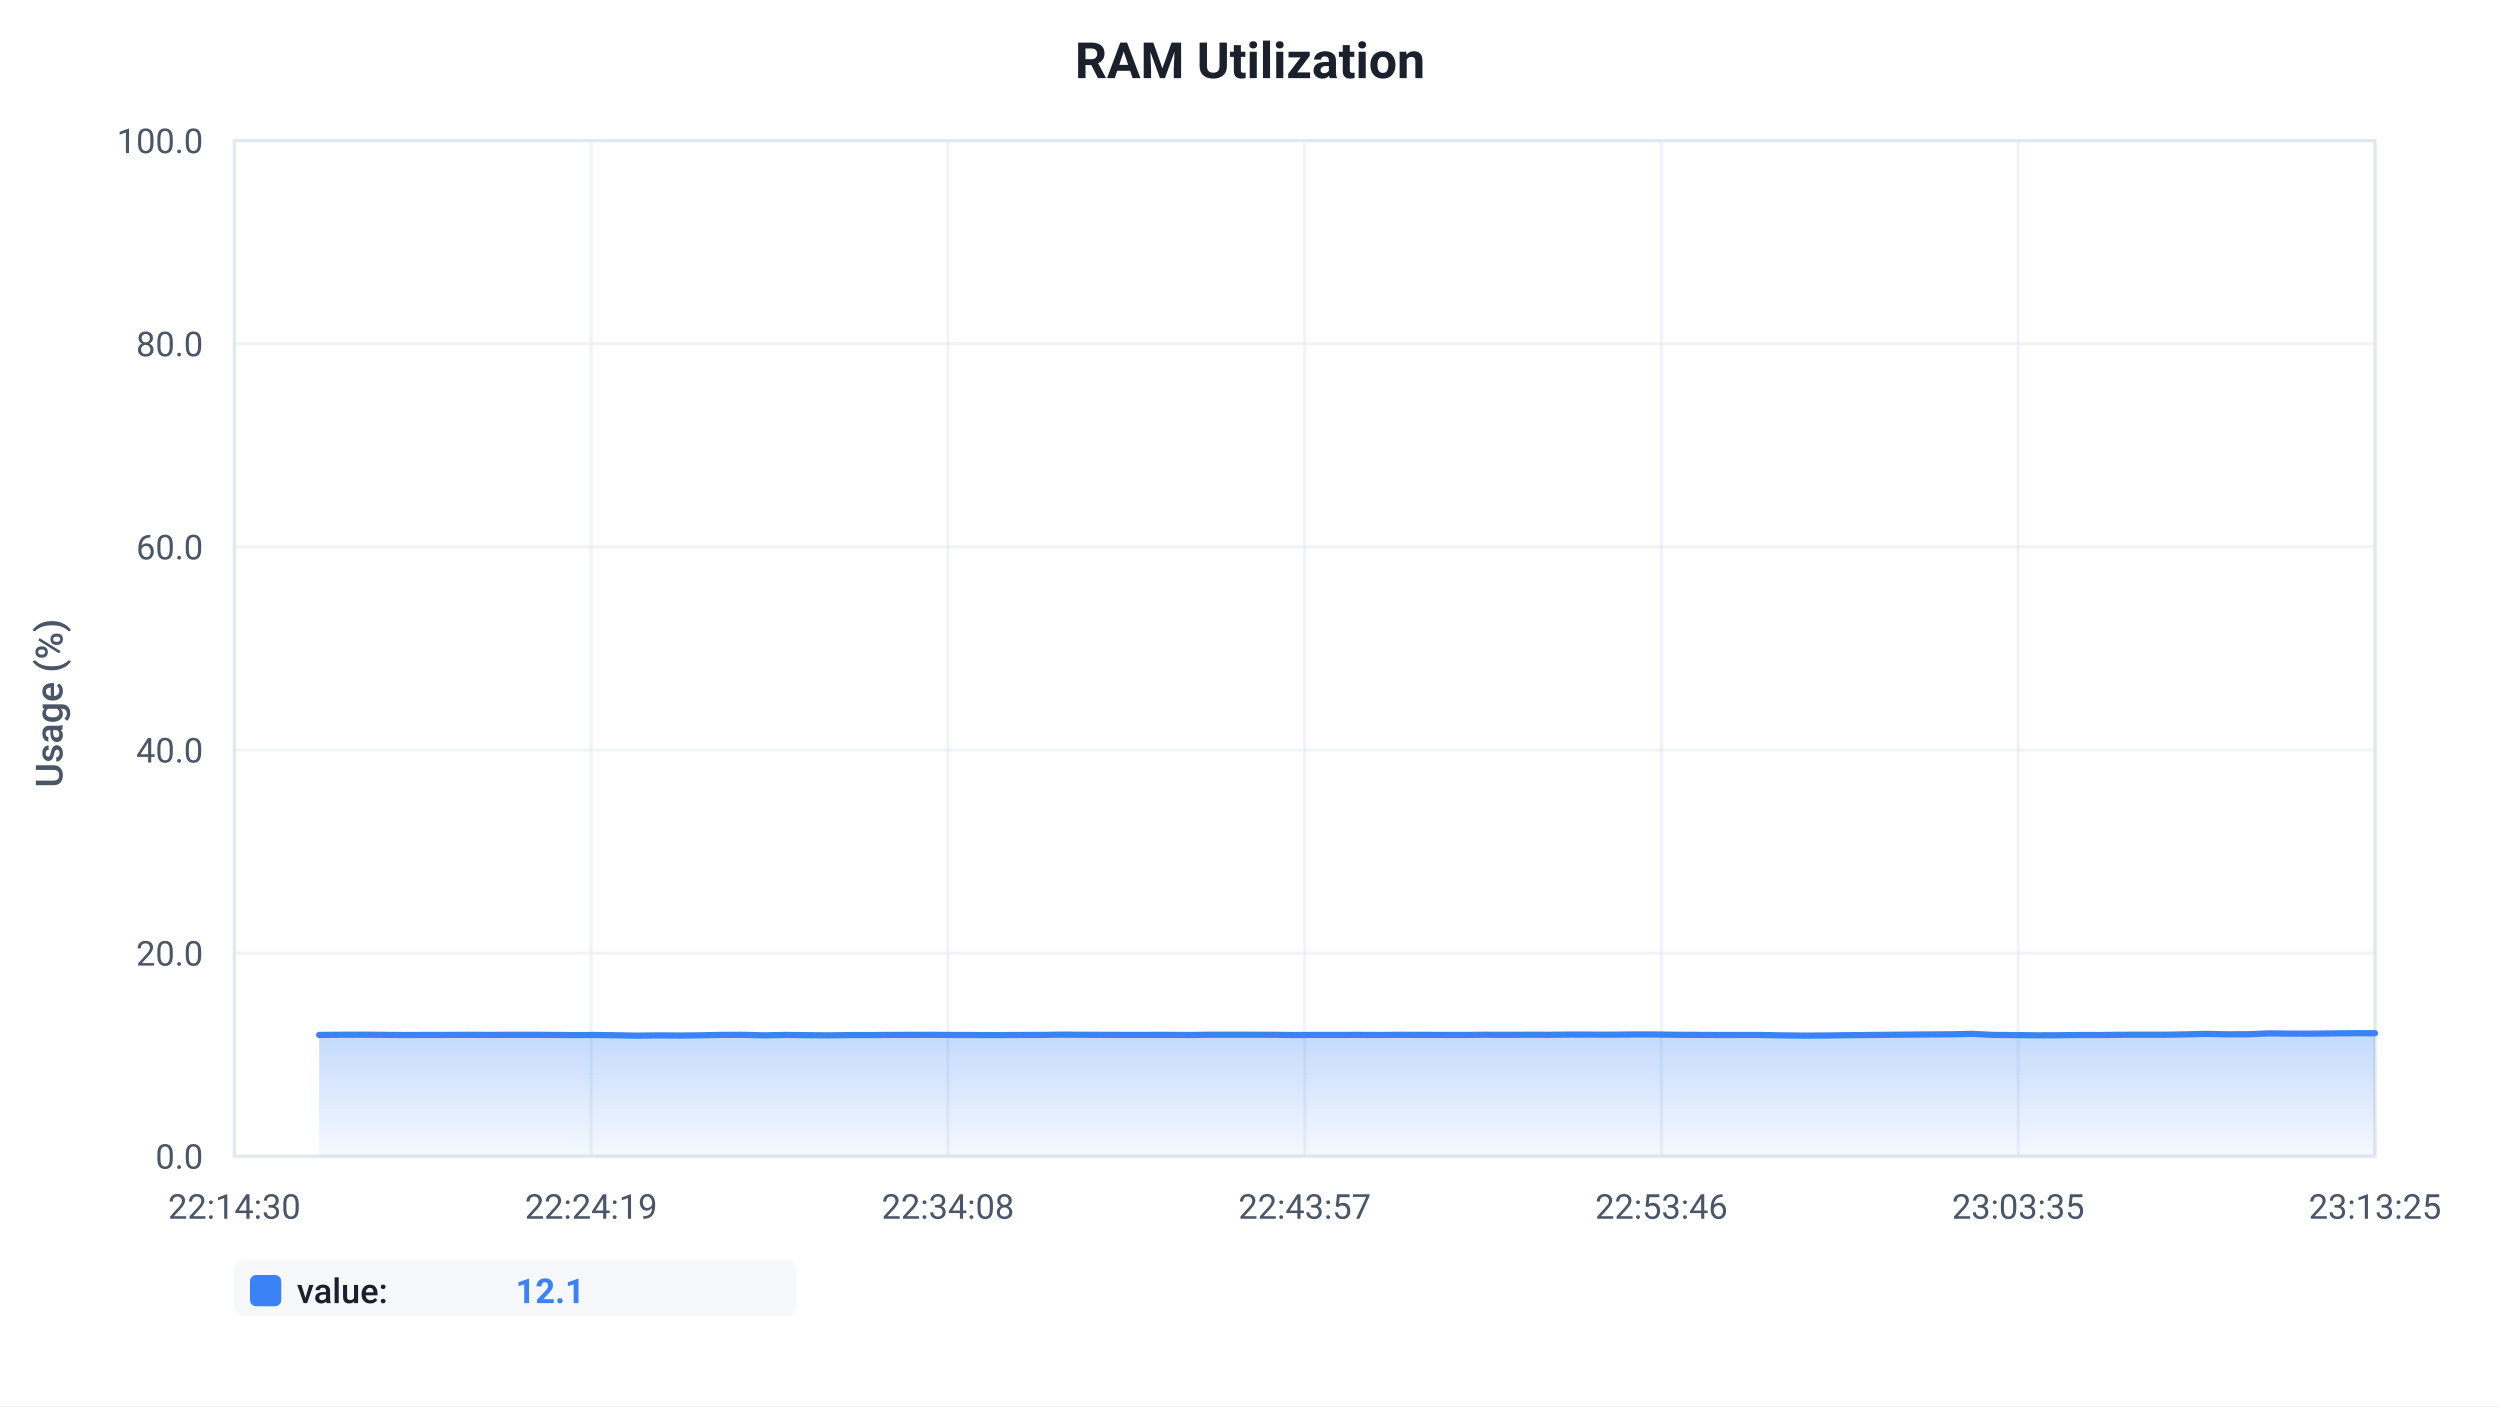
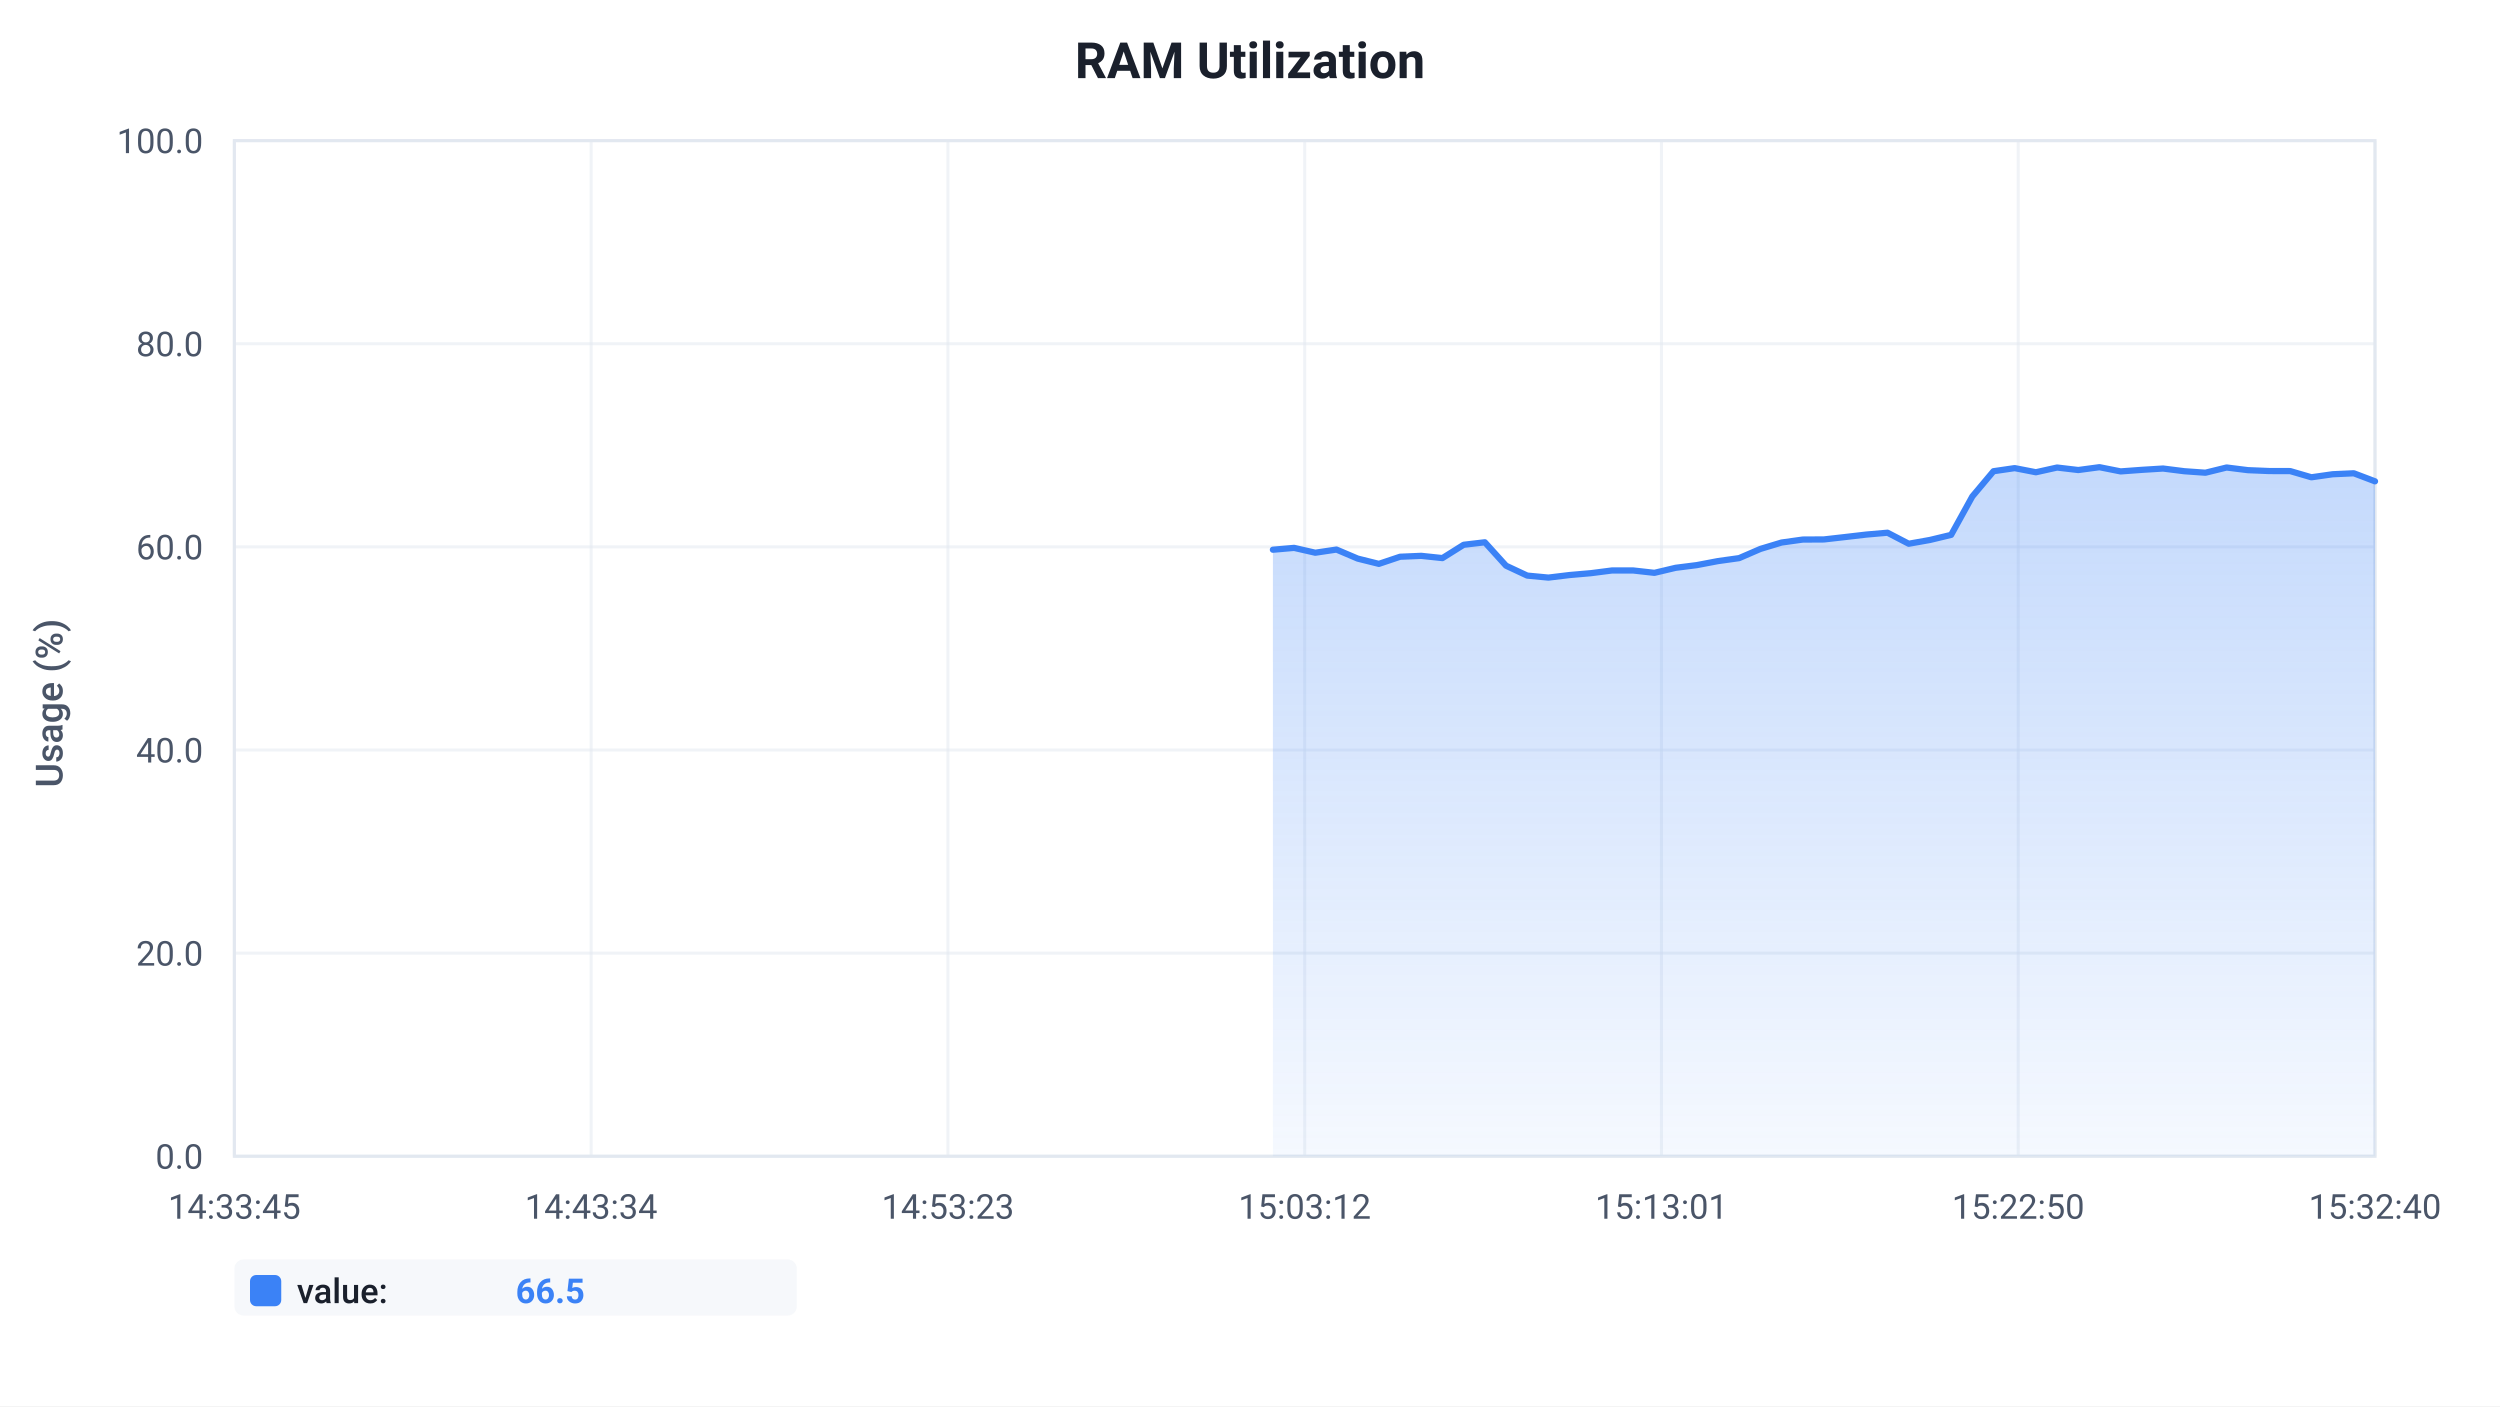
<svg xmlns="http://www.w3.org/2000/svg" viewBox="0 0 800 450" style="font-family: -apple-system, BlinkMacSystemFont, 'Segoe UI', Roboto, sans-serif; width: 100%; height: 100%;" preserveAspectRatio="xMidYMid meet">
  <rect width="100%" height="100%" fill="#ffffff" />
  <g transform="translate(75,45)">
    <rect width="685" height="325" fill="#ffffff" stroke="#e2e8f0" stroke-width="1" />
    <line x1="0" y1="325.00" x2="685" y2="325.00" stroke="#e2e8f0" stroke-width="1" opacity="0.5" />
    <text x="-10" y="329.00" text-anchor="end" font-size="11" fill="#4a5568">0.0</text>
    <line x1="0" y1="260.00" x2="685" y2="260.00" stroke="#e2e8f0" stroke-width="1" opacity="0.5" />
    <text x="-10" y="264.00" text-anchor="end" font-size="11" fill="#4a5568">20.0</text>
    <line x1="0" y1="195.00" x2="685" y2="195.00" stroke="#e2e8f0" stroke-width="1" opacity="0.5" />
    <text x="-10" y="199.00" text-anchor="end" font-size="11" fill="#4a5568">40.0</text>
    <line x1="0" y1="130.00" x2="685" y2="130.00" stroke="#e2e8f0" stroke-width="1" opacity="0.5" />
    <text x="-10" y="134.00" text-anchor="end" font-size="11" fill="#4a5568">60.0</text>
    <line x1="0" y1="65.00" x2="685" y2="65.00" stroke="#e2e8f0" stroke-width="1" opacity="0.5" />
    <text x="-10" y="69.00" text-anchor="end" font-size="11" fill="#4a5568">80.0</text>
    <line x1="0" y1="0.00" x2="685" y2="0.00" stroke="#e2e8f0" stroke-width="1" opacity="0.5" />
    <text x="-10" y="4.00" text-anchor="end" font-size="11" fill="#4a5568">100.0</text>
    <line x1="0.00" y1="0" x2="0.00" y2="325" stroke="#e2e8f0" stroke-width="1" opacity="0.5" />
-     <text x="0.00" y="345" text-anchor="middle" font-size="11" fill="#4a5568">22:14:30</text>
+     <text x="0.00" y="345" text-anchor="middle" font-size="11" fill="#4a5568">14:33:45</text>
    <line x1="114.17" y1="0" x2="114.17" y2="325" stroke="#e2e8f0" stroke-width="1" opacity="0.5" />
-     <text x="114.17" y="345" text-anchor="middle" font-size="11" fill="#4a5568">22:24:19</text>
+     <text x="114.17" y="345" text-anchor="middle" font-size="11" fill="#4a5568">14:43:34</text>
    <line x1="228.33" y1="0" x2="228.33" y2="325" stroke="#e2e8f0" stroke-width="1" opacity="0.5" />
-     <text x="228.33" y="345" text-anchor="middle" font-size="11" fill="#4a5568">22:34:08</text>
+     <text x="228.33" y="345" text-anchor="middle" font-size="11" fill="#4a5568">14:53:23</text>
    <line x1="342.50" y1="0" x2="342.50" y2="325" stroke="#e2e8f0" stroke-width="1" opacity="0.5" />
-     <text x="342.50" y="345" text-anchor="middle" font-size="11" fill="#4a5568">22:43:57</text>
+     <text x="342.50" y="345" text-anchor="middle" font-size="11" fill="#4a5568">15:03:12</text>
    <line x1="456.67" y1="0" x2="456.67" y2="325" stroke="#e2e8f0" stroke-width="1" opacity="0.5" />
-     <text x="456.67" y="345" text-anchor="middle" font-size="11" fill="#4a5568">22:53:46</text>
+     <text x="456.67" y="345" text-anchor="middle" font-size="11" fill="#4a5568">15:13:01</text>
    <line x1="570.83" y1="0" x2="570.83" y2="325" stroke="#e2e8f0" stroke-width="1" opacity="0.5" />
-     <text x="570.83" y="345" text-anchor="middle" font-size="11" fill="#4a5568">23:03:35</text>
+     <text x="570.83" y="345" text-anchor="middle" font-size="11" fill="#4a5568">15:22:50</text>
    <line x1="685.00" y1="0" x2="685.00" y2="325" stroke="#e2e8f0" stroke-width="1" opacity="0.5" />
-     <text x="685.00" y="345" text-anchor="middle" font-size="11" fill="#4a5568">23:13:25</text>
+     <text x="685.00" y="345" text-anchor="middle" font-size="11" fill="#4a5568">15:32:40</text>
    <defs>
      <linearGradient id="g0-1" x1="0%" y1="0%" x2="0%" y2="100%">
        <stop offset="0%" style="stop-color:#3b82f6;stop-opacity:0.3" />
        <stop offset="100%" style="stop-color:#3b82f6;stop-opacity:0.05" />
      </linearGradient>
    </defs>
-     <path d="M27.13,325 L27.13,286.18 L33.91,286.12 L40.69,286.10 L47.48,286.15 L54.26,286.21 L61.04,286.18 L67.82,286.17 L74.60,286.14 L81.39,286.17 L88.17,286.14 L94.95,286.13 L101.73,286.17 L108.51,286.23 L115.30,286.20 L122.08,286.28 L128.86,286.41 L135.64,286.32 L142.43,286.37 L149.21,286.30 L155.99,286.16 L162.77,286.14 L169.55,286.31 L176.34,286.18 L183.12,286.25 L189.90,286.31 L196.68,286.23 L203.47,286.22 L210.25,286.17 L217.03,286.16 L223.81,286.14 L230.59,286.20 L237.38,286.21 L244.16,286.23 L250.94,286.19 L257.72,286.18 L264.50,286.08 L271.29,286.12 L278.07,286.15 L284.85,286.17 L291.63,286.17 L298.42,286.15 L305.20,286.20 L311.98,286.12 L318.76,286.12 L325.54,286.12 L332.33,286.13 L339.11,286.21 L345.89,286.18 L352.67,286.18 L359.46,286.16 L366.24,286.19 L373.02,286.14 L379.80,286.16 L386.58,286.17 L393.37,286.18 L400.15,286.12 L406.93,286.14 L413.71,286.12 L420.50,286.13 L427.28,286.06 L434.06,286.08 L440.84,286.10 L447.62,286.03 L454.41,286.02 L461.19,286.13 L467.97,286.16 L474.75,286.20 L481.53,286.19 L488.32,286.19 L495.10,286.32 L501.88,286.39 L508.66,286.37 L515.45,286.27 L529.01,286.14 L535.79,286.07 L542.57,286.02 L549.36,285.98 L556.14,285.83 L562.92,286.18 L569.70,286.22 L576.49,286.30 L583.27,286.28 L590.05,286.20 L596.83,286.21 L603.61,286.13 L610.40,286.11 L617.18,286.12 L623.96,286.01 L630.74,285.83 L637.52,285.98 L644.31,285.96 L651.09,285.68 L657.87,285.76 L664.65,285.77 L671.44,285.69 L678.22,285.63 L685.00,285.62 L685.00,325 Z" fill="url(#g0-1)" />
-     <path d="M27.13,286.18 L33.91,286.12 L40.69,286.10 L47.48,286.15 L54.26,286.21 L61.04,286.18 L67.82,286.17 L74.60,286.14 L81.39,286.17 L88.17,286.14 L94.95,286.13 L101.73,286.17 L108.51,286.23 L115.30,286.20 L122.08,286.28 L128.86,286.41 L135.64,286.32 L142.43,286.37 L149.21,286.30 L155.99,286.16 L162.77,286.14 L169.55,286.31 L176.34,286.18 L183.12,286.25 L189.90,286.31 L196.68,286.23 L203.47,286.22 L210.25,286.17 L217.03,286.16 L223.81,286.14 L230.59,286.20 L237.38,286.21 L244.16,286.23 L250.94,286.19 L257.72,286.18 L264.50,286.08 L271.29,286.12 L278.07,286.15 L284.85,286.17 L291.63,286.17 L298.42,286.15 L305.20,286.20 L311.98,286.12 L318.76,286.12 L325.54,286.12 L332.33,286.13 L339.11,286.21 L345.89,286.18 L352.67,286.18 L359.46,286.16 L366.24,286.19 L373.02,286.14 L379.80,286.16 L386.58,286.17 L393.37,286.18 L400.15,286.12 L406.93,286.14 L413.71,286.12 L420.50,286.13 L427.28,286.06 L434.06,286.08 L440.84,286.10 L447.62,286.03 L454.41,286.02 L461.19,286.13 L467.97,286.16 L474.75,286.20 L481.53,286.19 L488.32,286.19 L495.10,286.32 L501.88,286.39 L508.66,286.37 L515.45,286.27 L529.01,286.14 L535.79,286.07 L542.57,286.02 L549.36,285.98 L556.14,285.83 L562.92,286.18 L569.70,286.22 L576.49,286.30 L583.27,286.28 L590.05,286.20 L596.83,286.21 L603.61,286.13 L610.40,286.11 L617.18,286.12 L623.96,286.01 L630.74,285.83 L637.52,285.98 L644.31,285.96 L651.09,285.68 L657.87,285.76 L664.65,285.77 L671.44,285.69 L678.22,285.63 L685.00,285.62" stroke="#3b82f6" fill="none" stroke-width="2" stroke-linejoin="round" stroke-linecap="round" />
-     <circle id="p-value-0" cx="0.00" cy="286.20" r="4" fill="#3b82f6" opacity="0" style="cursor: pointer;" />
-     <circle id="p-value-1" cx="27.13" cy="286.18" r="4" fill="#3b82f6" opacity="0" style="cursor: pointer;" />
-     <circle id="p-value-2" cx="33.91" cy="286.12" r="4" fill="#3b82f6" opacity="0" style="cursor: pointer;" />
-     <circle id="p-value-3" cx="40.69" cy="286.10" r="4" fill="#3b82f6" opacity="0" style="cursor: pointer;" />
-     <circle id="p-value-4" cx="47.48" cy="286.15" r="4" fill="#3b82f6" opacity="0" style="cursor: pointer;" />
-     <circle id="p-value-5" cx="54.26" cy="286.21" r="4" fill="#3b82f6" opacity="0" style="cursor: pointer;" />
-     <circle id="p-value-6" cx="61.04" cy="286.18" r="4" fill="#3b82f6" opacity="0" style="cursor: pointer;" />
-     <circle id="p-value-7" cx="67.82" cy="286.17" r="4" fill="#3b82f6" opacity="0" style="cursor: pointer;" />
-     <circle id="p-value-8" cx="74.60" cy="286.14" r="4" fill="#3b82f6" opacity="0" style="cursor: pointer;" />
-     <circle id="p-value-9" cx="81.39" cy="286.17" r="4" fill="#3b82f6" opacity="0" style="cursor: pointer;" />
-     <circle id="p-value-10" cx="88.17" cy="286.14" r="4" fill="#3b82f6" opacity="0" style="cursor: pointer;" />
-     <circle id="p-value-11" cx="94.95" cy="286.13" r="4" fill="#3b82f6" opacity="0" style="cursor: pointer;" />
-     <circle id="p-value-12" cx="101.73" cy="286.17" r="4" fill="#3b82f6" opacity="0" style="cursor: pointer;" />
-     <circle id="p-value-13" cx="108.51" cy="286.23" r="4" fill="#3b82f6" opacity="0" style="cursor: pointer;" />
-     <circle id="p-value-14" cx="115.30" cy="286.20" r="4" fill="#3b82f6" opacity="0" style="cursor: pointer;" />
-     <circle id="p-value-15" cx="122.08" cy="286.28" r="4" fill="#3b82f6" opacity="0" style="cursor: pointer;" />
-     <circle id="p-value-16" cx="128.86" cy="286.41" r="4" fill="#3b82f6" opacity="0" style="cursor: pointer;" />
-     <circle id="p-value-17" cx="135.64" cy="286.32" r="4" fill="#3b82f6" opacity="0" style="cursor: pointer;" />
-     <circle id="p-value-18" cx="142.43" cy="286.37" r="4" fill="#3b82f6" opacity="0" style="cursor: pointer;" />
-     <circle id="p-value-19" cx="149.21" cy="286.30" r="4" fill="#3b82f6" opacity="0" style="cursor: pointer;" />
-     <circle id="p-value-20" cx="155.99" cy="286.16" r="4" fill="#3b82f6" opacity="0" style="cursor: pointer;" />
-     <circle id="p-value-21" cx="162.77" cy="286.14" r="4" fill="#3b82f6" opacity="0" style="cursor: pointer;" />
-     <circle id="p-value-22" cx="169.55" cy="286.31" r="4" fill="#3b82f6" opacity="0" style="cursor: pointer;" />
-     <circle id="p-value-23" cx="176.34" cy="286.18" r="4" fill="#3b82f6" opacity="0" style="cursor: pointer;" />
-     <circle id="p-value-24" cx="183.12" cy="286.25" r="4" fill="#3b82f6" opacity="0" style="cursor: pointer;" />
-     <circle id="p-value-25" cx="189.90" cy="286.31" r="4" fill="#3b82f6" opacity="0" style="cursor: pointer;" />
-     <circle id="p-value-26" cx="196.68" cy="286.23" r="4" fill="#3b82f6" opacity="0" style="cursor: pointer;" />
-     <circle id="p-value-27" cx="203.47" cy="286.22" r="4" fill="#3b82f6" opacity="0" style="cursor: pointer;" />
-     <circle id="p-value-28" cx="210.25" cy="286.17" r="4" fill="#3b82f6" opacity="0" style="cursor: pointer;" />
-     <circle id="p-value-29" cx="217.03" cy="286.16" r="4" fill="#3b82f6" opacity="0" style="cursor: pointer;" />
-     <circle id="p-value-30" cx="223.81" cy="286.14" r="4" fill="#3b82f6" opacity="0" style="cursor: pointer;" />
-     <circle id="p-value-31" cx="230.59" cy="286.20" r="4" fill="#3b82f6" opacity="0" style="cursor: pointer;" />
-     <circle id="p-value-32" cx="237.38" cy="286.21" r="4" fill="#3b82f6" opacity="0" style="cursor: pointer;" />
-     <circle id="p-value-33" cx="244.16" cy="286.23" r="4" fill="#3b82f6" opacity="0" style="cursor: pointer;" />
-     <circle id="p-value-34" cx="250.94" cy="286.19" r="4" fill="#3b82f6" opacity="0" style="cursor: pointer;" />
-     <circle id="p-value-35" cx="257.72" cy="286.18" r="4" fill="#3b82f6" opacity="0" style="cursor: pointer;" />
-     <circle id="p-value-36" cx="264.50" cy="286.08" r="4" fill="#3b82f6" opacity="0" style="cursor: pointer;" />
-     <circle id="p-value-37" cx="271.29" cy="286.12" r="4" fill="#3b82f6" opacity="0" style="cursor: pointer;" />
-     <circle id="p-value-38" cx="278.07" cy="286.15" r="4" fill="#3b82f6" opacity="0" style="cursor: pointer;" />
-     <circle id="p-value-39" cx="284.85" cy="286.17" r="4" fill="#3b82f6" opacity="0" style="cursor: pointer;" />
-     <circle id="p-value-40" cx="291.63" cy="286.17" r="4" fill="#3b82f6" opacity="0" style="cursor: pointer;" />
-     <circle id="p-value-41" cx="298.42" cy="286.15" r="4" fill="#3b82f6" opacity="0" style="cursor: pointer;" />
-     <circle id="p-value-42" cx="305.20" cy="286.20" r="4" fill="#3b82f6" opacity="0" style="cursor: pointer;" />
-     <circle id="p-value-43" cx="311.98" cy="286.12" r="4" fill="#3b82f6" opacity="0" style="cursor: pointer;" />
-     <circle id="p-value-44" cx="318.76" cy="286.12" r="4" fill="#3b82f6" opacity="0" style="cursor: pointer;" />
-     <circle id="p-value-45" cx="325.54" cy="286.12" r="4" fill="#3b82f6" opacity="0" style="cursor: pointer;" />
-     <circle id="p-value-46" cx="332.33" cy="286.13" r="4" fill="#3b82f6" opacity="0" style="cursor: pointer;" />
-     <circle id="p-value-47" cx="339.11" cy="286.21" r="4" fill="#3b82f6" opacity="0" style="cursor: pointer;" />
-     <circle id="p-value-48" cx="345.89" cy="286.18" r="4" fill="#3b82f6" opacity="0" style="cursor: pointer;" />
-     <circle id="p-value-49" cx="352.67" cy="286.18" r="4" fill="#3b82f6" opacity="0" style="cursor: pointer;" />
-     <circle id="p-value-50" cx="359.46" cy="286.16" r="4" fill="#3b82f6" opacity="0" style="cursor: pointer;" />
-     <circle id="p-value-51" cx="366.24" cy="286.19" r="4" fill="#3b82f6" opacity="0" style="cursor: pointer;" />
-     <circle id="p-value-52" cx="373.02" cy="286.14" r="4" fill="#3b82f6" opacity="0" style="cursor: pointer;" />
-     <circle id="p-value-53" cx="379.80" cy="286.16" r="4" fill="#3b82f6" opacity="0" style="cursor: pointer;" />
-     <circle id="p-value-54" cx="386.58" cy="286.17" r="4" fill="#3b82f6" opacity="0" style="cursor: pointer;" />
-     <circle id="p-value-55" cx="393.37" cy="286.18" r="4" fill="#3b82f6" opacity="0" style="cursor: pointer;" />
-     <circle id="p-value-56" cx="400.15" cy="286.12" r="4" fill="#3b82f6" opacity="0" style="cursor: pointer;" />
-     <circle id="p-value-57" cx="406.93" cy="286.14" r="4" fill="#3b82f6" opacity="0" style="cursor: pointer;" />
-     <circle id="p-value-58" cx="413.71" cy="286.12" r="4" fill="#3b82f6" opacity="0" style="cursor: pointer;" />
-     <circle id="p-value-59" cx="420.50" cy="286.13" r="4" fill="#3b82f6" opacity="0" style="cursor: pointer;" />
-     <circle id="p-value-60" cx="427.28" cy="286.06" r="4" fill="#3b82f6" opacity="0" style="cursor: pointer;" />
-     <circle id="p-value-61" cx="434.06" cy="286.08" r="4" fill="#3b82f6" opacity="0" style="cursor: pointer;" />
-     <circle id="p-value-62" cx="440.84" cy="286.10" r="4" fill="#3b82f6" opacity="0" style="cursor: pointer;" />
-     <circle id="p-value-63" cx="447.62" cy="286.03" r="4" fill="#3b82f6" opacity="0" style="cursor: pointer;" />
-     <circle id="p-value-64" cx="454.41" cy="286.02" r="4" fill="#3b82f6" opacity="0" style="cursor: pointer;" />
-     <circle id="p-value-65" cx="461.19" cy="286.13" r="4" fill="#3b82f6" opacity="0" style="cursor: pointer;" />
-     <circle id="p-value-66" cx="467.97" cy="286.16" r="4" fill="#3b82f6" opacity="0" style="cursor: pointer;" />
-     <circle id="p-value-67" cx="474.75" cy="286.20" r="4" fill="#3b82f6" opacity="0" style="cursor: pointer;" />
-     <circle id="p-value-68" cx="481.53" cy="286.19" r="4" fill="#3b82f6" opacity="0" style="cursor: pointer;" />
-     <circle id="p-value-69" cx="488.32" cy="286.19" r="4" fill="#3b82f6" opacity="0" style="cursor: pointer;" />
-     <circle id="p-value-70" cx="495.10" cy="286.32" r="4" fill="#3b82f6" opacity="0" style="cursor: pointer;" />
-     <circle id="p-value-71" cx="501.88" cy="286.39" r="4" fill="#3b82f6" opacity="0" style="cursor: pointer;" />
-     <circle id="p-value-72" cx="508.66" cy="286.37" r="4" fill="#3b82f6" opacity="0" style="cursor: pointer;" />
-     <circle id="p-value-73" cx="515.45" cy="286.27" r="4" fill="#3b82f6" opacity="0" style="cursor: pointer;" />
-     <circle id="p-value-74" cx="529.01" cy="286.14" r="4" fill="#3b82f6" opacity="0" style="cursor: pointer;" />
-     <circle id="p-value-75" cx="535.79" cy="286.07" r="4" fill="#3b82f6" opacity="0" style="cursor: pointer;" />
-     <circle id="p-value-76" cx="542.57" cy="286.02" r="4" fill="#3b82f6" opacity="0" style="cursor: pointer;" />
-     <circle id="p-value-77" cx="549.36" cy="285.98" r="4" fill="#3b82f6" opacity="0" style="cursor: pointer;" />
-     <circle id="p-value-78" cx="556.14" cy="285.83" r="4" fill="#3b82f6" opacity="0" style="cursor: pointer;" />
-     <circle id="p-value-79" cx="562.92" cy="286.18" r="4" fill="#3b82f6" opacity="0" style="cursor: pointer;" />
-     <circle id="p-value-80" cx="569.70" cy="286.22" r="4" fill="#3b82f6" opacity="0" style="cursor: pointer;" />
-     <circle id="p-value-81" cx="576.49" cy="286.30" r="4" fill="#3b82f6" opacity="0" style="cursor: pointer;" />
-     <circle id="p-value-82" cx="583.27" cy="286.28" r="4" fill="#3b82f6" opacity="0" style="cursor: pointer;" />
-     <circle id="p-value-83" cx="590.05" cy="286.20" r="4" fill="#3b82f6" opacity="0" style="cursor: pointer;" />
-     <circle id="p-value-84" cx="596.83" cy="286.21" r="4" fill="#3b82f6" opacity="0" style="cursor: pointer;" />
-     <circle id="p-value-85" cx="603.61" cy="286.13" r="4" fill="#3b82f6" opacity="0" style="cursor: pointer;" />
-     <circle id="p-value-86" cx="610.40" cy="286.11" r="4" fill="#3b82f6" opacity="0" style="cursor: pointer;" />
-     <circle id="p-value-87" cx="617.18" cy="286.12" r="4" fill="#3b82f6" opacity="0" style="cursor: pointer;" />
-     <circle id="p-value-88" cx="623.96" cy="286.01" r="4" fill="#3b82f6" opacity="0" style="cursor: pointer;" />
-     <circle id="p-value-89" cx="630.74" cy="285.83" r="4" fill="#3b82f6" opacity="0" style="cursor: pointer;" />
-     <circle id="p-value-90" cx="637.52" cy="285.98" r="4" fill="#3b82f6" opacity="0" style="cursor: pointer;" />
-     <circle id="p-value-91" cx="644.31" cy="285.96" r="4" fill="#3b82f6" opacity="0" style="cursor: pointer;" />
-     <circle id="p-value-92" cx="651.09" cy="285.68" r="4" fill="#3b82f6" opacity="0" style="cursor: pointer;" />
-     <circle id="p-value-93" cx="657.87" cy="285.76" r="4" fill="#3b82f6" opacity="0" style="cursor: pointer;" />
-     <circle id="p-value-94" cx="664.65" cy="285.77" r="4" fill="#3b82f6" opacity="0" style="cursor: pointer;" />
-     <circle id="p-value-95" cx="671.44" cy="285.69" r="4" fill="#3b82f6" opacity="0" style="cursor: pointer;" />
-     <circle id="p-value-96" cx="678.22" cy="285.63" r="4" fill="#3b82f6" opacity="0" style="cursor: pointer;" />
-     <circle id="p-value-97" cx="685.00" cy="285.62" r="4" fill="#3b82f6" opacity="0" style="cursor: pointer;" />
+     <path d="M332.33,325 L332.33,130.91 L339.11,130.32 L345.89,131.87 L352.67,130.86 L359.46,133.75 L366.24,135.44 L373.02,133.16 L379.80,132.87 L386.58,133.59 L393.37,129.33 L400.15,128.53 L406.93,136.02 L413.71,139.19 L420.50,139.83 L427.28,139.01 L434.06,138.42 L440.84,137.55 L447.62,137.55 L454.41,138.31 L461.19,136.70 L467.97,135.84 L474.75,134.55 L481.53,133.60 L488.32,130.66 L495.10,128.61 L501.88,127.66 L508.66,127.62 L515.45,126.85 L522.23,126.06 L529.01,125.47 L535.79,129.00 L542.57,127.79 L549.36,126.16 L556.14,113.87 L562.92,105.79 L569.70,104.80 L576.49,106.12 L583.27,104.61 L590.05,105.41 L596.83,104.50 L603.61,105.85 L610.40,105.35 L617.18,104.93 L623.96,105.79 L630.74,106.27 L637.52,104.60 L644.31,105.45 L651.09,105.73 L657.87,105.75 L664.65,107.73 L671.44,106.76 L678.22,106.45 L685.00,109.02 L685.00,325 Z" fill="url(#g0-1)" />
+     <path d="M332.33,130.91 L339.11,130.32 L345.89,131.87 L352.67,130.86 L359.46,133.75 L366.24,135.44 L373.02,133.16 L379.80,132.87 L386.58,133.59 L393.37,129.33 L400.15,128.53 L406.93,136.02 L413.71,139.19 L420.50,139.83 L427.28,139.01 L434.06,138.42 L440.84,137.55 L447.62,137.55 L454.41,138.31 L461.19,136.70 L467.97,135.84 L474.75,134.55 L481.53,133.60 L488.32,130.66 L495.10,128.61 L501.88,127.66 L508.66,127.62 L515.45,126.85 L522.23,126.06 L529.01,125.47 L535.79,129.00 L542.57,127.79 L549.36,126.16 L556.14,113.87 L562.92,105.79 L569.70,104.80 L576.49,106.12 L583.27,104.61 L590.05,105.41 L596.83,104.50 L603.61,105.85 L610.40,105.35 L617.18,104.93 L623.96,105.79 L630.74,106.27 L637.52,104.60 L644.31,105.45 L651.09,105.73 L657.87,105.75 L664.65,107.73 L671.44,106.76 L678.22,106.45 L685.00,109.02" stroke="#3b82f6" fill="none" stroke-width="2" stroke-linejoin="round" stroke-linecap="round" />
+     <circle id="p-value-0" cx="0.00" cy="131.85" r="4" fill="#3b82f6" opacity="0" style="cursor: pointer;" />
+     <circle id="p-value-1" cx="332.33" cy="130.91" r="4" fill="#3b82f6" opacity="0" style="cursor: pointer;" />
+     <circle id="p-value-2" cx="339.11" cy="130.32" r="4" fill="#3b82f6" opacity="0" style="cursor: pointer;" />
+     <circle id="p-value-3" cx="345.89" cy="131.87" r="4" fill="#3b82f6" opacity="0" style="cursor: pointer;" />
+     <circle id="p-value-4" cx="352.67" cy="130.86" r="4" fill="#3b82f6" opacity="0" style="cursor: pointer;" />
+     <circle id="p-value-5" cx="359.46" cy="133.75" r="4" fill="#3b82f6" opacity="0" style="cursor: pointer;" />
+     <circle id="p-value-6" cx="366.24" cy="135.44" r="4" fill="#3b82f6" opacity="0" style="cursor: pointer;" />
+     <circle id="p-value-7" cx="373.02" cy="133.16" r="4" fill="#3b82f6" opacity="0" style="cursor: pointer;" />
+     <circle id="p-value-8" cx="379.80" cy="132.87" r="4" fill="#3b82f6" opacity="0" style="cursor: pointer;" />
+     <circle id="p-value-9" cx="386.58" cy="133.59" r="4" fill="#3b82f6" opacity="0" style="cursor: pointer;" />
+     <circle id="p-value-10" cx="393.37" cy="129.33" r="4" fill="#3b82f6" opacity="0" style="cursor: pointer;" />
+     <circle id="p-value-11" cx="400.15" cy="128.53" r="4" fill="#3b82f6" opacity="0" style="cursor: pointer;" />
+     <circle id="p-value-12" cx="406.93" cy="136.02" r="4" fill="#3b82f6" opacity="0" style="cursor: pointer;" />
+     <circle id="p-value-13" cx="413.71" cy="139.19" r="4" fill="#3b82f6" opacity="0" style="cursor: pointer;" />
+     <circle id="p-value-14" cx="420.50" cy="139.83" r="4" fill="#3b82f6" opacity="0" style="cursor: pointer;" />
+     <circle id="p-value-15" cx="427.28" cy="139.01" r="4" fill="#3b82f6" opacity="0" style="cursor: pointer;" />
+     <circle id="p-value-16" cx="434.06" cy="138.42" r="4" fill="#3b82f6" opacity="0" style="cursor: pointer;" />
+     <circle id="p-value-17" cx="440.84" cy="137.55" r="4" fill="#3b82f6" opacity="0" style="cursor: pointer;" />
+     <circle id="p-value-18" cx="447.62" cy="137.55" r="4" fill="#3b82f6" opacity="0" style="cursor: pointer;" />
+     <circle id="p-value-19" cx="454.41" cy="138.31" r="4" fill="#3b82f6" opacity="0" style="cursor: pointer;" />
+     <circle id="p-value-20" cx="461.19" cy="136.70" r="4" fill="#3b82f6" opacity="0" style="cursor: pointer;" />
+     <circle id="p-value-21" cx="467.97" cy="135.84" r="4" fill="#3b82f6" opacity="0" style="cursor: pointer;" />
+     <circle id="p-value-22" cx="474.75" cy="134.55" r="4" fill="#3b82f6" opacity="0" style="cursor: pointer;" />
+     <circle id="p-value-23" cx="481.53" cy="133.60" r="4" fill="#3b82f6" opacity="0" style="cursor: pointer;" />
+     <circle id="p-value-24" cx="488.32" cy="130.66" r="4" fill="#3b82f6" opacity="0" style="cursor: pointer;" />
+     <circle id="p-value-25" cx="495.10" cy="128.61" r="4" fill="#3b82f6" opacity="0" style="cursor: pointer;" />
+     <circle id="p-value-26" cx="501.88" cy="127.66" r="4" fill="#3b82f6" opacity="0" style="cursor: pointer;" />
+     <circle id="p-value-27" cx="508.66" cy="127.62" r="4" fill="#3b82f6" opacity="0" style="cursor: pointer;" />
+     <circle id="p-value-28" cx="515.45" cy="126.85" r="4" fill="#3b82f6" opacity="0" style="cursor: pointer;" />
+     <circle id="p-value-29" cx="522.23" cy="126.06" r="4" fill="#3b82f6" opacity="0" style="cursor: pointer;" />
+     <circle id="p-value-30" cx="529.01" cy="125.47" r="4" fill="#3b82f6" opacity="0" style="cursor: pointer;" />
+     <circle id="p-value-31" cx="535.79" cy="129.00" r="4" fill="#3b82f6" opacity="0" style="cursor: pointer;" />
+     <circle id="p-value-32" cx="542.57" cy="127.79" r="4" fill="#3b82f6" opacity="0" style="cursor: pointer;" />
+     <circle id="p-value-33" cx="549.36" cy="126.16" r="4" fill="#3b82f6" opacity="0" style="cursor: pointer;" />
+     <circle id="p-value-34" cx="556.14" cy="113.87" r="4" fill="#3b82f6" opacity="0" style="cursor: pointer;" />
+     <circle id="p-value-35" cx="562.92" cy="105.79" r="4" fill="#3b82f6" opacity="0" style="cursor: pointer;" />
+     <circle id="p-value-36" cx="569.70" cy="104.80" r="4" fill="#3b82f6" opacity="0" style="cursor: pointer;" />
+     <circle id="p-value-37" cx="576.49" cy="106.12" r="4" fill="#3b82f6" opacity="0" style="cursor: pointer;" />
+     <circle id="p-value-38" cx="583.27" cy="104.61" r="4" fill="#3b82f6" opacity="0" style="cursor: pointer;" />
+     <circle id="p-value-39" cx="590.05" cy="105.41" r="4" fill="#3b82f6" opacity="0" style="cursor: pointer;" />
+     <circle id="p-value-40" cx="596.83" cy="104.50" r="4" fill="#3b82f6" opacity="0" style="cursor: pointer;" />
+     <circle id="p-value-41" cx="603.61" cy="105.85" r="4" fill="#3b82f6" opacity="0" style="cursor: pointer;" />
+     <circle id="p-value-42" cx="610.40" cy="105.35" r="4" fill="#3b82f6" opacity="0" style="cursor: pointer;" />
+     <circle id="p-value-43" cx="617.18" cy="104.93" r="4" fill="#3b82f6" opacity="0" style="cursor: pointer;" />
+     <circle id="p-value-44" cx="623.96" cy="105.79" r="4" fill="#3b82f6" opacity="0" style="cursor: pointer;" />
+     <circle id="p-value-45" cx="630.74" cy="106.27" r="4" fill="#3b82f6" opacity="0" style="cursor: pointer;" />
+     <circle id="p-value-46" cx="637.52" cy="104.60" r="4" fill="#3b82f6" opacity="0" style="cursor: pointer;" />
+     <circle id="p-value-47" cx="644.31" cy="105.45" r="4" fill="#3b82f6" opacity="0" style="cursor: pointer;" />
+     <circle id="p-value-48" cx="651.09" cy="105.73" r="4" fill="#3b82f6" opacity="0" style="cursor: pointer;" />
+     <circle id="p-value-49" cx="657.87" cy="105.75" r="4" fill="#3b82f6" opacity="0" style="cursor: pointer;" />
+     <circle id="p-value-50" cx="664.65" cy="107.73" r="4" fill="#3b82f6" opacity="0" style="cursor: pointer;" />
+     <circle id="p-value-51" cx="671.44" cy="106.76" r="4" fill="#3b82f6" opacity="0" style="cursor: pointer;" />
+     <circle id="p-value-52" cx="678.22" cy="106.45" r="4" fill="#3b82f6" opacity="0" style="cursor: pointer;" />
+     <circle id="p-value-53" cx="685.00" cy="109.02" r="4" fill="#3b82f6" opacity="0" style="cursor: pointer;" />
  </g>
  <text x="400" y="25" text-anchor="middle" font-size="16" font-weight="600" fill="#1a202c">RAM Utilization</text>
  <text x="20" y="225" text-anchor="middle" transform="rotate(-90,20,225)" font-size="12" font-weight="500" fill="#4a5568">Usage (%)</text>
  <g font-size="11">
    <rect x="75" y="403" width="180" height="18" fill="#e2e8f0" opacity="0.3" rx="3" />
    <rect x="80" y="408" width="10" height="10" fill="#3b82f6" rx="2" />
    <text x="95" y="417" fill="#1a202c" font-weight="500">value:</text>
-     <text x="165" y="417" fill="#3b82f6" font-weight="600">12.1</text>
+     <text x="165" y="417" fill="#3b82f6" font-weight="600">66.5</text>
  </g>
  <g id="tooltip" visibility="hidden">
    <rect x="0" y="0" width="160" height="50" fill="#ffffff" opacity="0.98" rx="6" stroke="#e2e8f0" stroke-width="1" style="filter: drop-shadow(0px 2px 4px rgba(0,0,0,0.1))" />
    <text x="8" y="18" font-size="11" fill="#4a5568" id="tooltip-series" />
    <text x="8" y="35" font-size="12" font-weight="600" fill="#1a202c" id="tooltip-value" />
  </g>
</svg>
